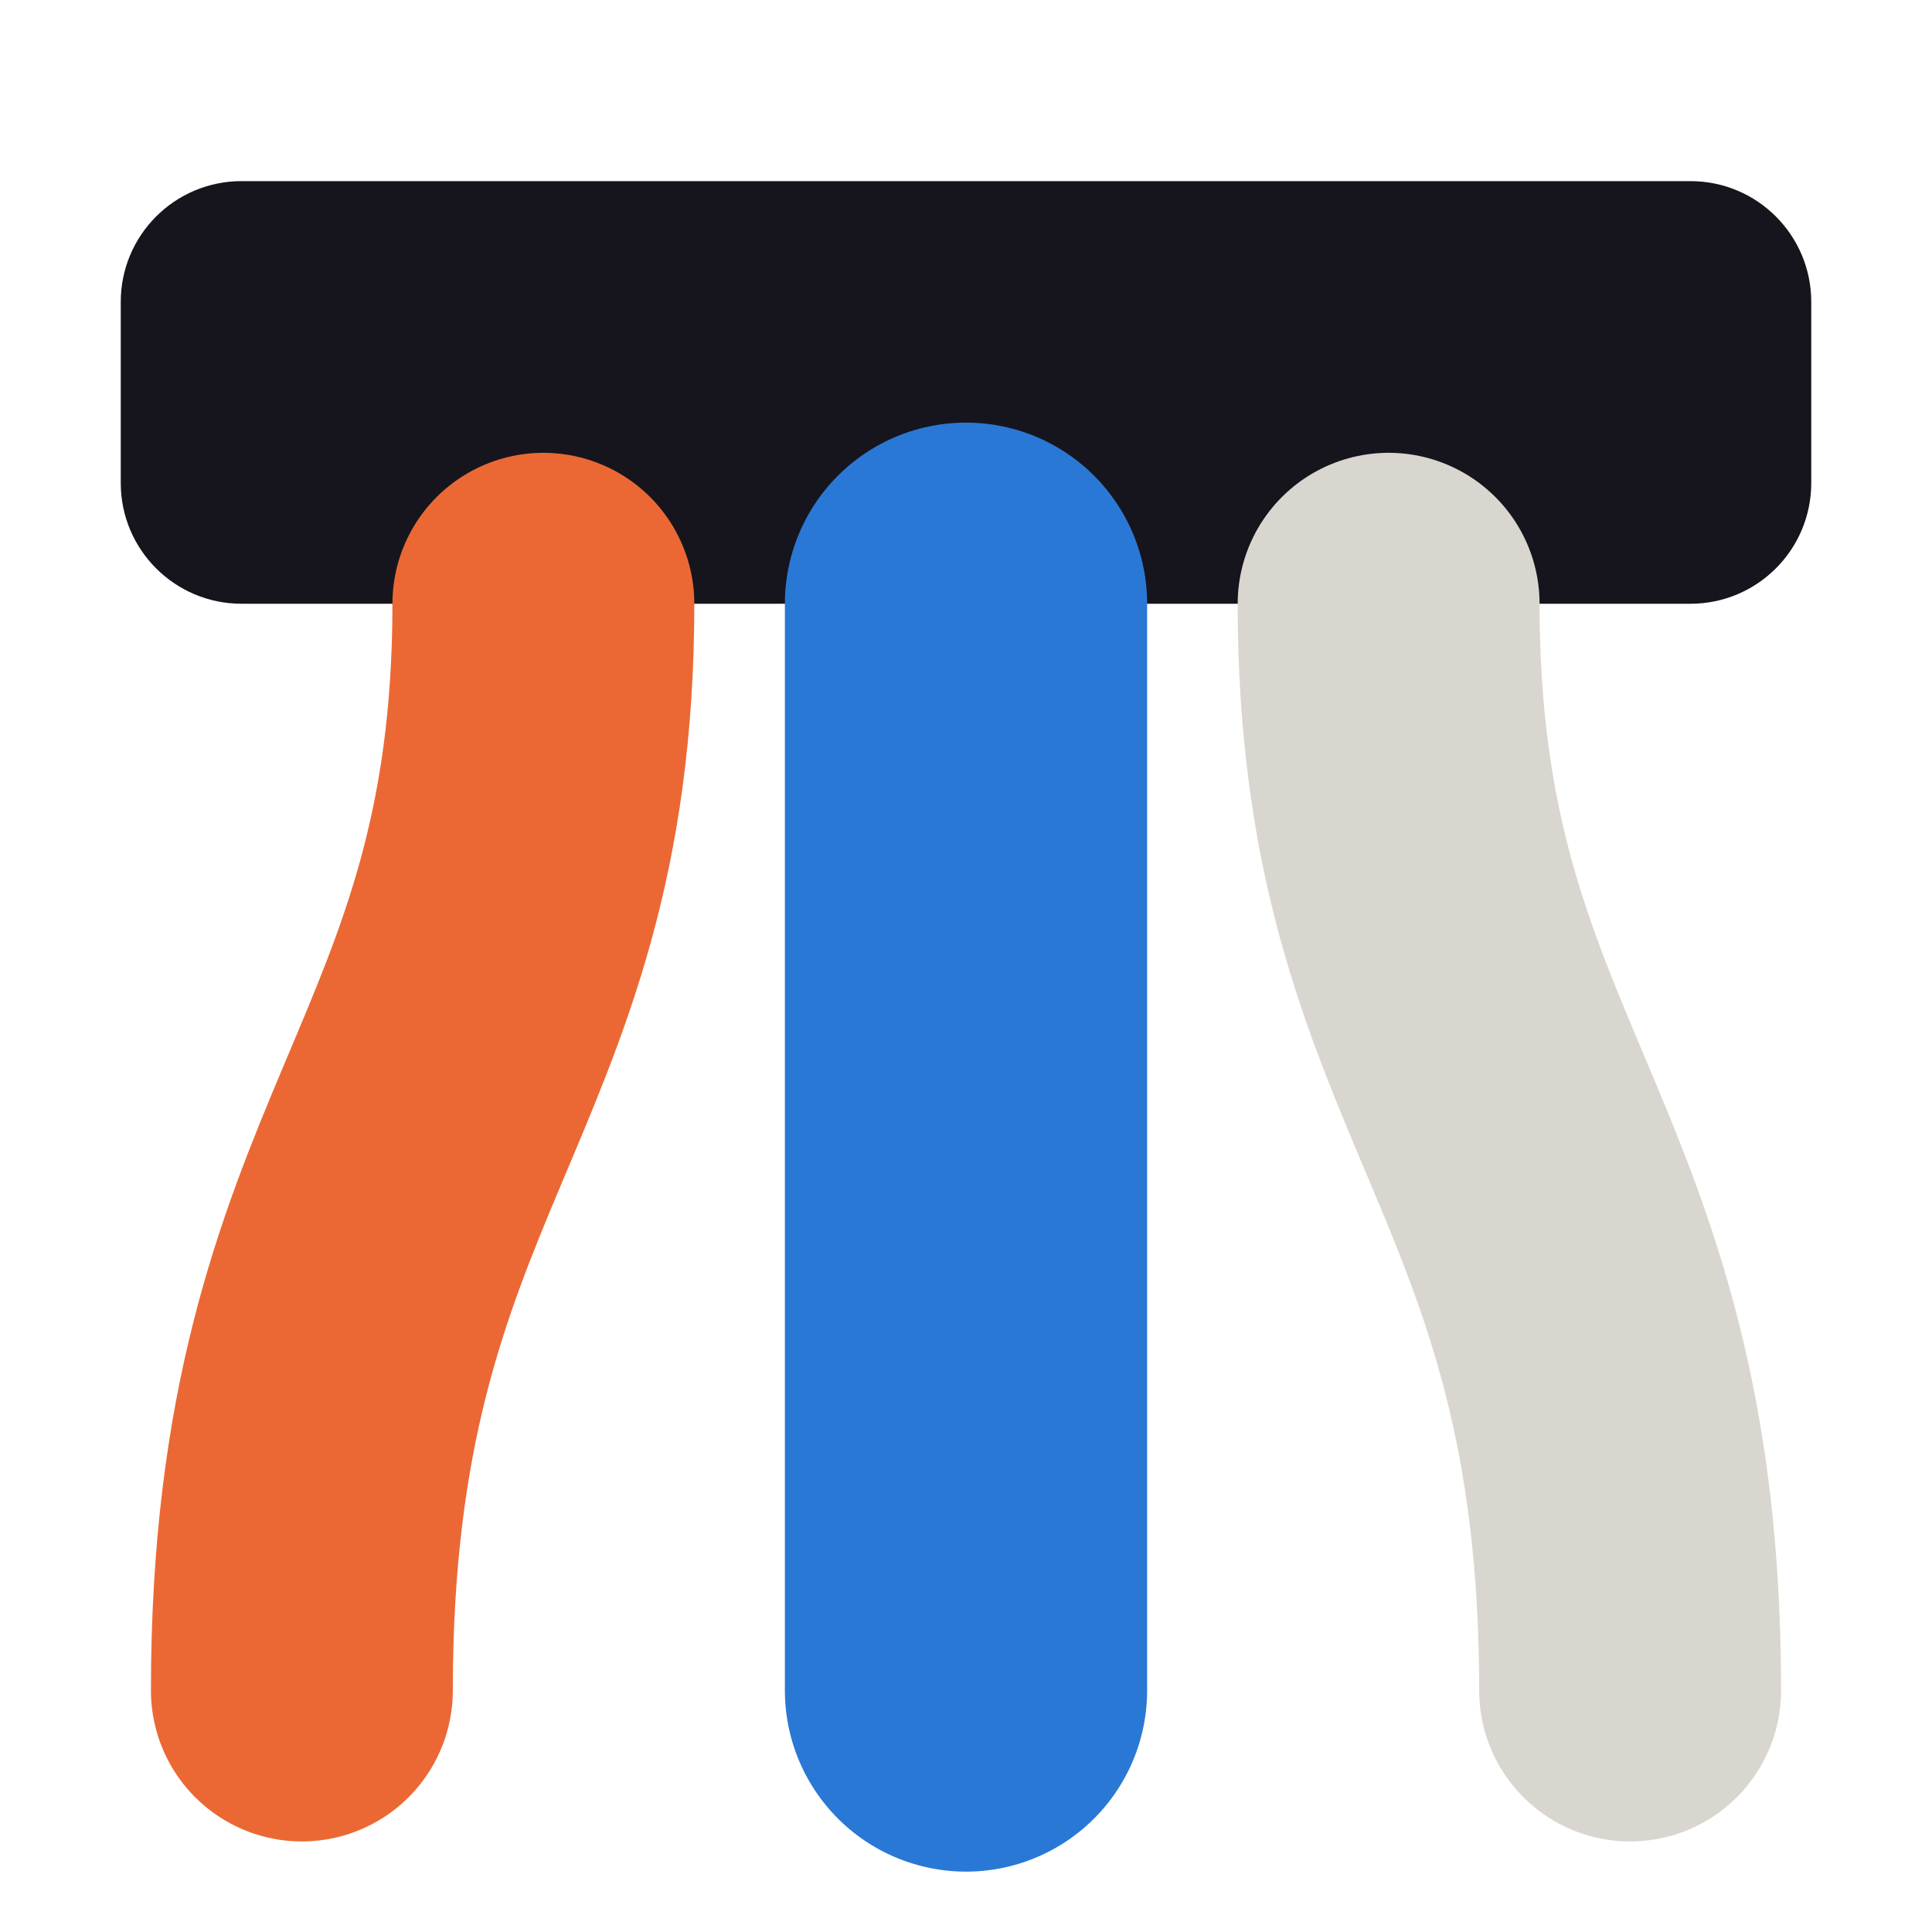
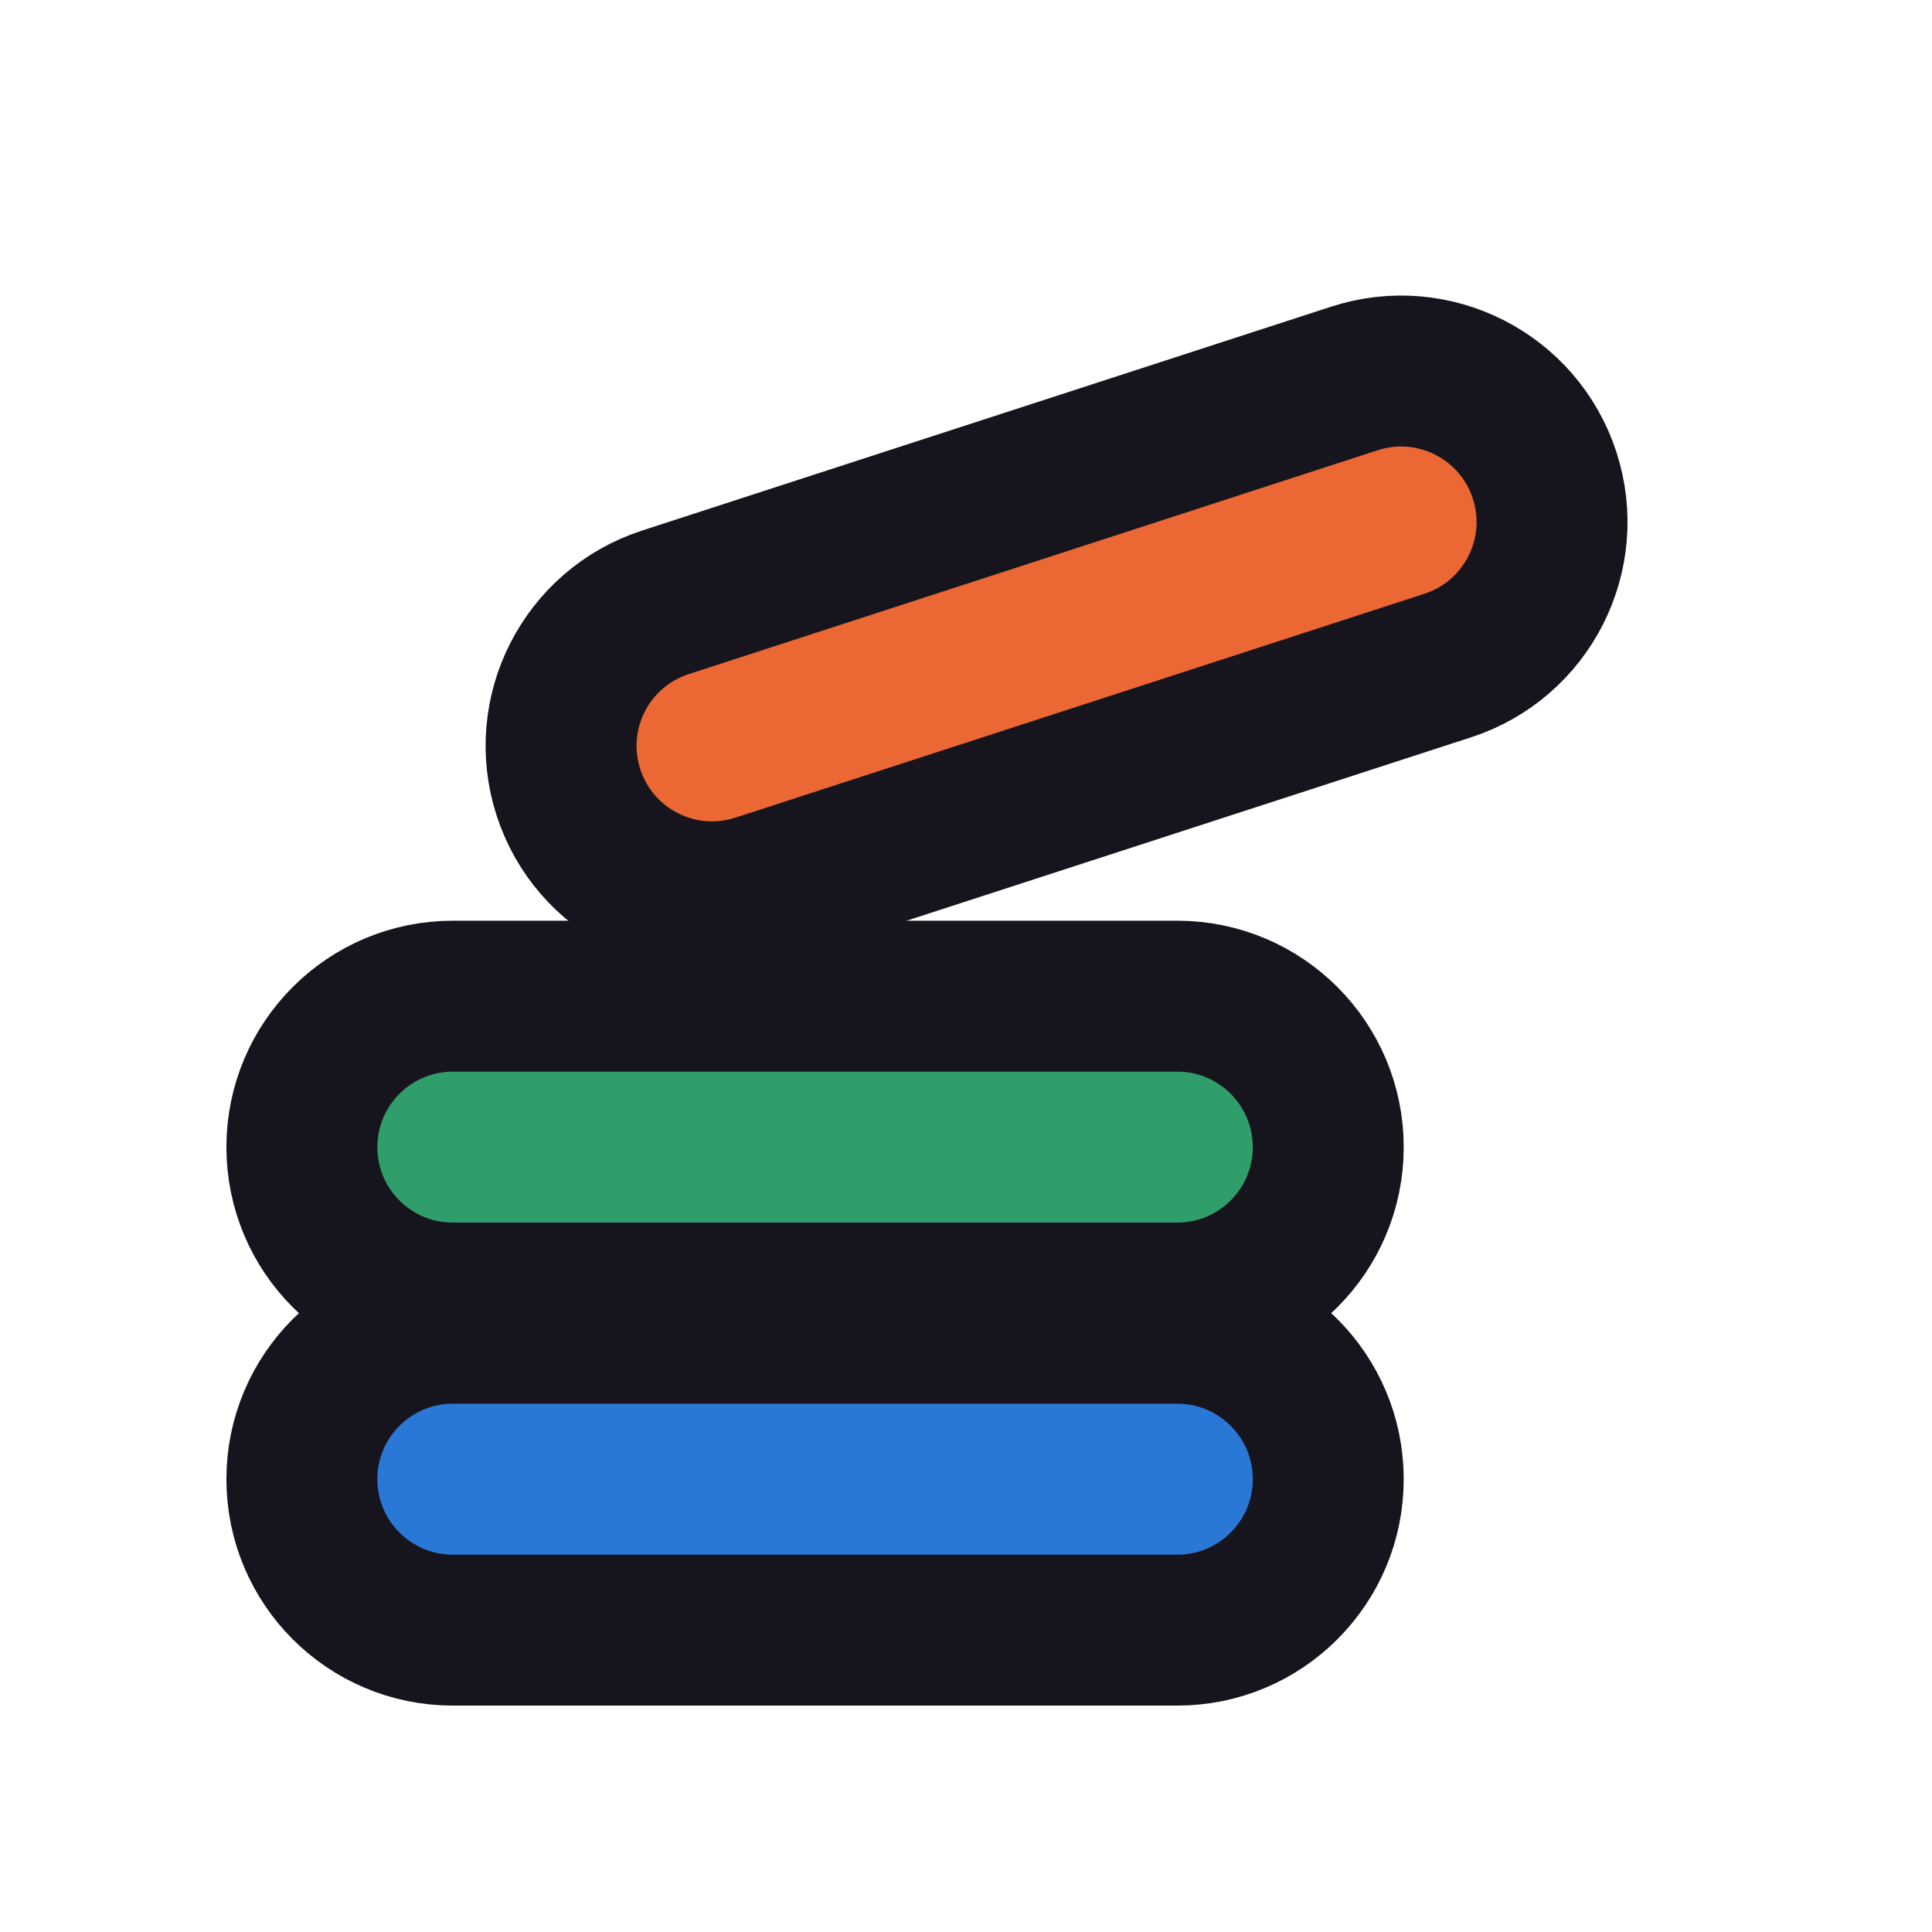
<svg xmlns="http://www.w3.org/2000/svg" viewBox="0 0 64 64">
  <style>
-     .bar { fill: #16151d; }
-     .keep { stroke: #d9d6cf; }
-     @media (prefers-color-scheme: dark) { .bar { fill: #f2f2f5; } .keep { stroke: #4a4f5e; } }
+     .ink { stroke: #16151d; }
+     @media (prefers-color-scheme: dark) { .ink { stroke: #f4f4f7; } }
  </style>
-   <rect class="bar" x="4" y="6" width="56" height="14" rx="4" />
-   <path d="M18 20C18 36 10 38 10 56" stroke="#eb6834" stroke-width="10" stroke-linecap="round" fill="none" />
-   <path class="keep" d="M46 20C46 36 54 38 54 56" stroke-width="10" stroke-linecap="round" fill="none" />
-   <path d="M32 20V56" stroke="#2a78d6" stroke-width="12" stroke-linecap="round" />
+   <g class="ink" stroke-width="5" stroke-linejoin="round">
+     <rect x="10" y="44" width="34" height="10" rx="5" fill="#2a78d6" />
+     <rect x="10" y="33" width="34" height="10" rx="5" fill="#2f9e6b" />
+     <rect x="18" y="16" width="34" height="10" rx="5" fill="#eb6834" transform="rotate(-18 35 21)" />
+   </g>
</svg>
